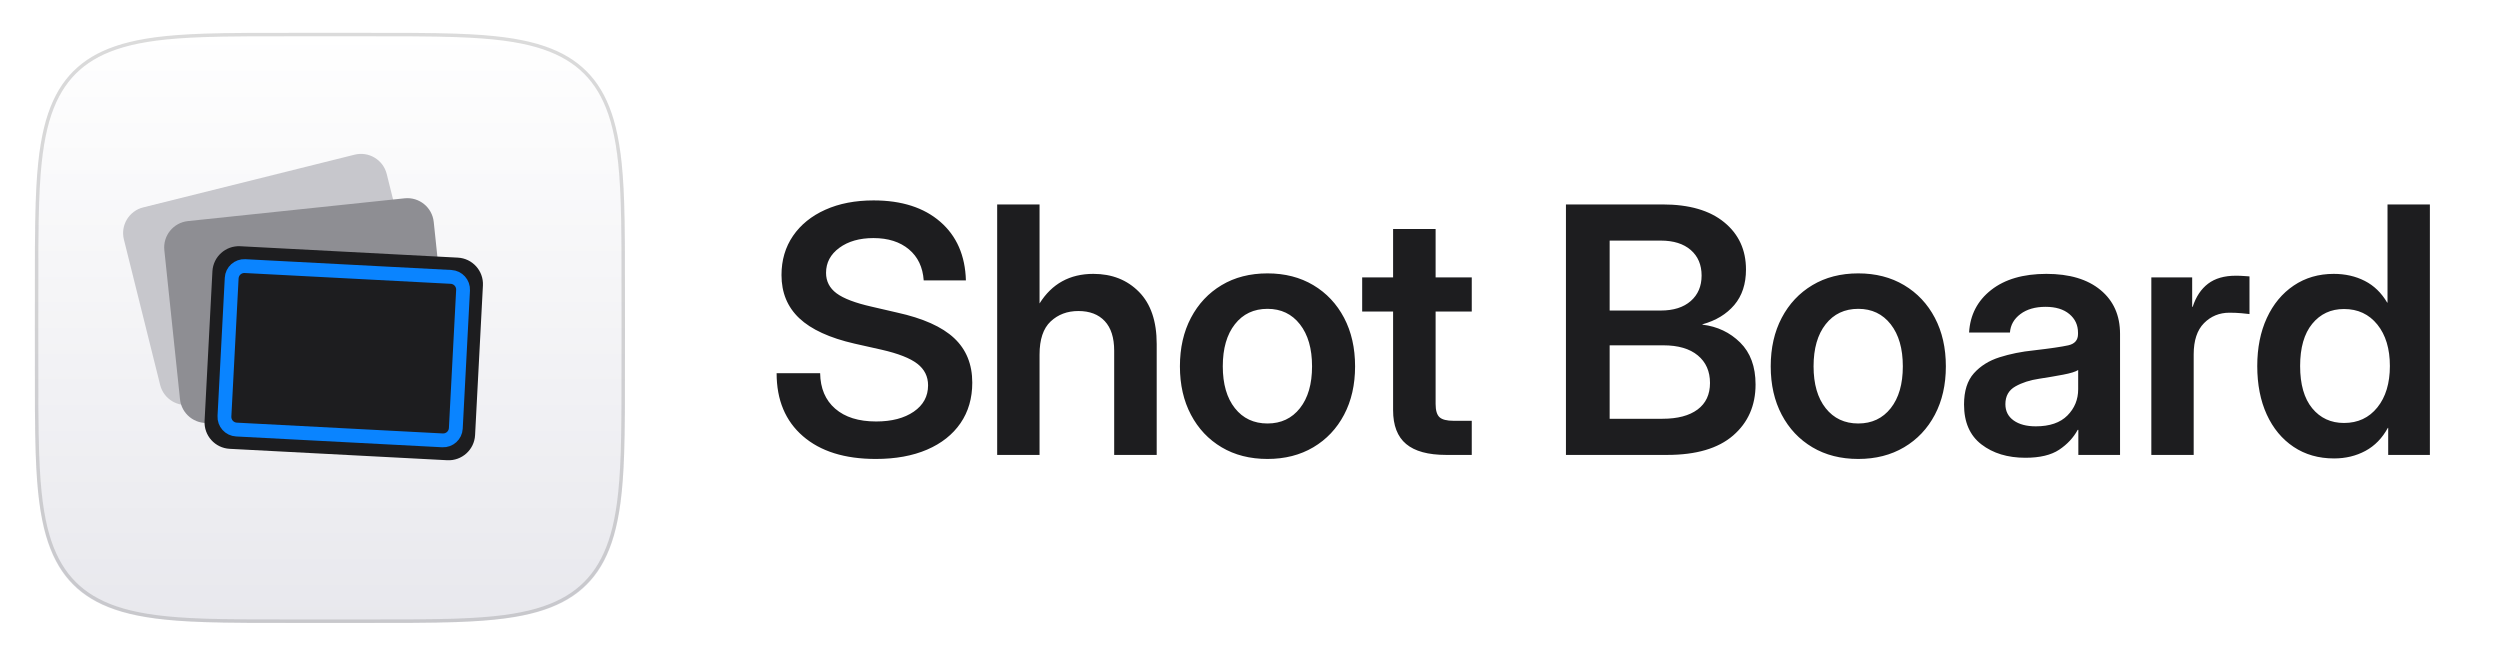
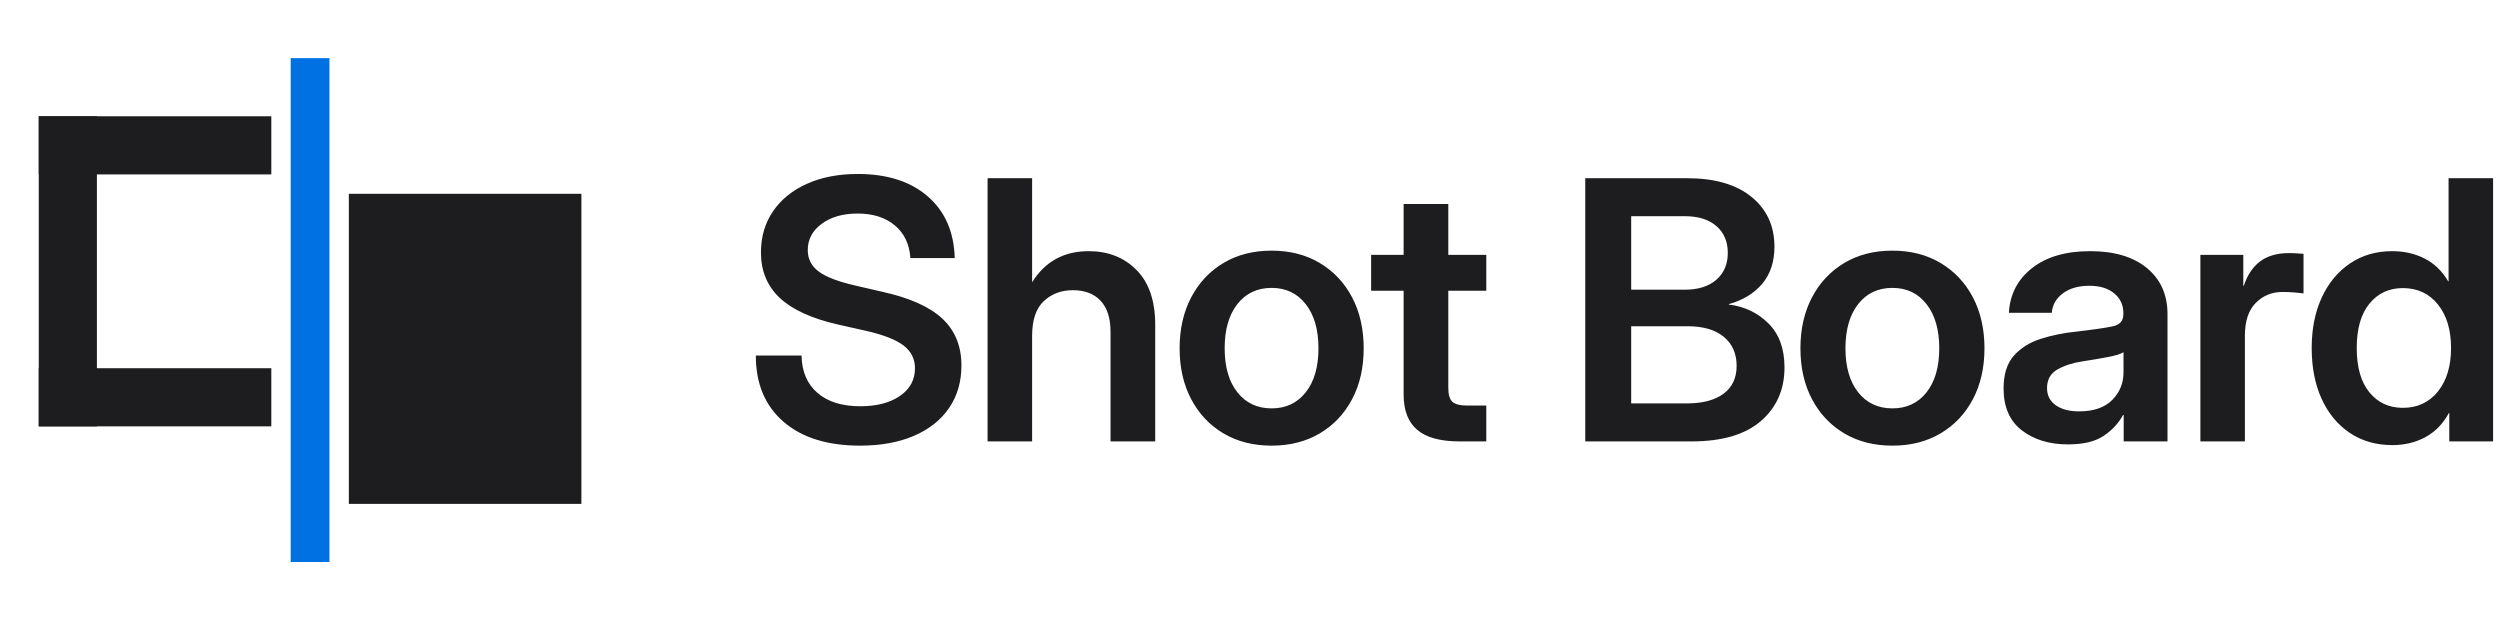
- <svg xmlns="http://www.w3.org/2000/svg" viewBox="0 0 1218 320" width="244" height="64" role="img" aria-label="Shot Board">
-   <g transform="translate(16 16) scale(0.28125)">
-     <defs>
-       <linearGradient id="gapp" x1="0" y1="0" x2="0" y2="1">
-         <stop offset="0" stop-color="#ffffff" />
-         <stop offset="1" stop-color="#e8e8ed" />
-       </linearGradient>
-     </defs>
-     <path d="M1024.00,512.00 L1023.84,652.23 L1023.37,696.98 L1022.58,729.44 L1021.47,755.78 L1020.04,778.30 L1018.29,798.12 L1016.22,815.91 L1013.83,832.08 L1011.10,846.93 L1008.04,860.66 L1004.64,873.42 L1000.90,885.33 L996.81,896.47 L992.37,906.92 L987.56,916.73 L982.38,925.96 L976.82,934.64 L970.87,942.81 L964.51,950.50 L957.72,957.72 L950.50,964.51 L942.81,970.87 L934.64,976.82 L925.96,982.38 L916.73,987.56 L906.92,992.37 L896.47,996.81 L885.33,1000.90 L873.42,1004.64 L860.66,1008.04 L846.93,1011.10 L832.08,1013.83 L815.91,1016.22 L798.12,1018.29 L778.30,1020.04 L755.78,1021.47 L729.44,1022.58 L696.98,1023.37 L652.23,1023.84 L512.00,1024.00 L371.77,1023.84 L327.02,1023.37 L294.56,1022.58 L268.22,1021.47 L245.70,1020.04 L225.88,1018.29 L208.09,1016.22 L191.92,1013.83 L177.07,1011.10 L163.34,1008.04 L150.58,1004.64 L138.67,1000.90 L127.53,996.81 L117.08,992.37 L107.27,987.56 L98.04,982.38 L89.36,976.82 L81.19,970.87 L73.50,964.51 L66.28,957.72 L59.49,950.50 L53.13,942.81 L47.18,934.64 L41.62,925.96 L36.44,916.73 L31.63,906.92 L27.19,896.47 L23.10,885.33 L19.36,873.42 L15.96,860.66 L12.90,846.93 L10.17,832.08 L7.78,815.91 L5.71,798.12 L3.96,778.30 L2.53,755.78 L1.42,729.44 L0.63,696.98 L0.16,652.23 L0.00,512.00 L0.16,371.77 L0.63,327.02 L1.42,294.56 L2.53,268.22 L3.96,245.70 L5.71,225.88 L7.78,208.09 L10.17,191.92 L12.90,177.07 L15.96,163.34 L19.36,150.58 L23.10,138.67 L27.19,127.53 L31.63,117.08 L36.44,107.27 L41.62,98.04 L47.18,89.36 L53.13,81.19 L59.49,73.50 L66.28,66.28 L73.50,59.49 L81.19,53.13 L89.36,47.18 L98.04,41.62 L107.27,36.44 L117.08,31.63 L127.53,27.19 L138.67,23.10 L150.58,19.36 L163.34,15.96 L177.07,12.90 L191.92,10.17 L208.09,7.78 L225.88,5.71 L245.70,3.96 L268.22,2.53 L294.56,1.42 L327.02,0.63 L371.77,0.16 L512.00,0.00 L652.23,0.16 L696.98,0.63 L729.44,1.42 L755.78,2.53 L778.30,3.96 L798.12,5.71 L815.91,7.78 L832.08,10.17 L846.93,12.90 L860.66,15.96 L873.42,19.36 L885.33,23.10 L896.47,27.19 L906.92,31.63 L916.73,36.44 L925.96,41.62 L934.64,47.18 L942.81,53.13 L950.50,59.49 L957.72,66.28 L964.51,73.50 L970.87,81.19 L976.82,89.36 L982.38,98.04 L987.56,107.27 L992.37,117.08 L996.81,127.53 L1000.90,138.67 L1004.64,150.58 L1008.04,163.34 L1011.10,177.07 L1013.83,191.92 L1016.22,208.09 L1018.29,225.88 L1020.04,245.70 L1021.47,268.22 L1022.58,294.56 L1023.37,327.02 L1023.84,371.77Z" fill="url(#gapp)" />
-     <path d="M1021.00,512.00 L1020.84,651.41 L1020.37,695.90 L1019.59,728.17 L1018.48,754.35 L1017.07,776.74 L1015.33,796.44 L1013.27,814.13 L1010.88,830.21 L1008.17,844.97 L1005.13,858.62 L1001.76,871.30 L998.04,883.14 L993.97,894.21 L989.56,904.60 L984.78,914.36 L979.63,923.53 L974.10,932.17 L968.18,940.29 L961.85,947.93 L955.11,955.11 L947.93,961.85 L940.29,968.18 L932.17,974.10 L923.53,979.63 L914.36,984.78 L904.60,989.56 L894.21,993.97 L883.14,998.04 L871.30,1001.76 L858.62,1005.13 L844.97,1008.17 L830.21,1010.88 L814.13,1013.27 L796.44,1015.33 L776.74,1017.07 L754.35,1018.48 L728.17,1019.59 L695.90,1020.37 L651.41,1020.84 L512.00,1021.00 L372.59,1020.84 L328.10,1020.37 L295.83,1019.59 L269.65,1018.48 L247.26,1017.07 L227.56,1015.33 L209.87,1013.27 L193.79,1010.88 L179.03,1008.17 L165.38,1005.13 L152.70,1001.76 L140.86,998.04 L129.79,993.97 L119.40,989.56 L109.64,984.78 L100.47,979.63 L91.83,974.10 L83.71,968.18 L76.07,961.85 L68.89,955.11 L62.15,947.93 L55.82,940.29 L49.90,932.17 L44.37,923.53 L39.22,914.36 L34.44,904.60 L30.03,894.21 L25.96,883.14 L22.24,871.30 L18.87,858.62 L15.83,844.97 L13.12,830.21 L10.73,814.13 L8.67,796.44 L6.93,776.74 L5.52,754.35 L4.41,728.17 L3.63,695.90 L3.16,651.41 L3.00,512.00 L3.16,372.59 L3.63,328.10 L4.41,295.83 L5.52,269.65 L6.93,247.26 L8.67,227.56 L10.73,209.87 L13.12,193.79 L15.83,179.03 L18.87,165.38 L22.24,152.70 L25.96,140.86 L30.03,129.79 L34.44,119.40 L39.22,109.64 L44.37,100.47 L49.90,91.83 L55.82,83.71 L62.15,76.07 L68.89,68.89 L76.07,62.15 L83.71,55.82 L91.83,49.90 L100.47,44.37 L109.64,39.22 L119.40,34.44 L129.79,30.03 L140.86,25.96 L152.70,22.24 L165.38,18.87 L179.03,15.83 L193.79,13.12 L209.87,10.73 L227.56,8.67 L247.26,6.93 L269.65,5.52 L295.83,4.41 L328.10,3.63 L372.59,3.16 L512.00,3.00 L651.41,3.16 L695.90,3.63 L728.17,4.41 L754.35,5.52 L776.74,6.93 L796.44,8.67 L814.13,10.73 L830.21,13.12 L844.97,15.83 L858.62,18.87 L871.30,22.24 L883.14,25.96 L894.21,30.03 L904.60,34.44 L914.36,39.22 L923.53,44.37 L932.17,49.90 L940.29,55.82 L947.93,62.15 L955.11,68.89 L961.85,76.07 L968.18,83.71 L974.10,91.83 L979.63,100.47 L984.78,109.64 L989.56,119.40 L993.97,129.79 L998.04,140.86 L1001.76,152.70 L1005.13,165.38 L1008.17,179.03 L1010.88,193.79 L1013.27,209.87 L1015.33,227.56 L1017.07,247.26 L1018.48,269.65 L1019.59,295.83 L1020.37,328.10 L1020.84,372.59Z" fill="none" stroke="#1d1d1f" stroke-opacity=".16" stroke-width="6" />
-     <g transform="translate(414 428) rotate(-14)">
-       <path d="M-189.00,-176.00h378.00a46,46 0 0 1 46,46v260.00a46,46 0 0 1 -46,46h-378.00a46,46 0 0 1 -46,-46v-260.00a46,46 0 0 1 46,-46z" fill="#c7c7cc" />
-     </g>
-     <g transform="translate(472 482) rotate(-6)">
-       <path d="M-189.00,-176.00h378.00a46,46 0 0 1 46,46v260.00a46,46 0 0 1 -46,46h-378.00a46,46 0 0 1 -46,-46v-260.00a46,46 0 0 1 46,-46z" fill="#8e8e93" />
-     </g>
-     <g transform="translate(536 556) rotate(3)">
-       <path d="M-189.00,-176.00h378.00a46,46 0 0 1 46,46v260.00a46,46 0 0 1 -46,46h-378.00a46,46 0 0 1 -46,-46v-260.00a46,46 0 0 1 46,-46z" fill="#1d1d1f" />
-       <path d="M-179.00,-142.00h358.00a22,22 0 0 1 22,22v240.00a22,22 0 0 1 -22,22h-358.00a22,22 0 0 1 -22,-22v-240.00a22,22 0 0 1 22,-22z" fill="none" stroke="#0a84ff" stroke-width="24" />
-     </g>
-   </g>
-   <path d="M426.39 223.97Q403.66 223.97 390.83 212.85Q377.99 201.74 377.99 182.13H399.23Q399.4 193.21 406.58 199.44Q413.75 205.68 426.55 205.68Q437.95 205.68 444.93 200.88Q451.9 196.08 451.9 188.04Q451.9 181.56 446.65 177.5Q441.4 173.44 429.18 170.65L416.05 167.7Q397.76 163.51 389.06 155.31Q380.37 147.11 380.37 134.23Q380.37 123.32 385.99 115.11Q391.61 106.91 401.74 102.36Q411.87 97.8 425.32 97.8Q445.83 97.8 457.85 108.22Q469.86 118.64 470.36 136.85H449.77Q449.11 127.17 442.55 121.68Q435.98 116.18 425.24 116.18Q415.07 116.18 408.59 120.94Q402.11 125.7 402.11 133.16Q402.11 139.31 407.23 143.13Q412.36 146.94 424.34 149.65L436.72 152.52Q455.75 156.7 464.61 164.99Q473.47 173.27 473.47 186.73Q473.47 198.13 467.73 206.5Q461.99 214.86 451.41 219.42Q440.82 223.97 426.39 223.97ZM506.3 173.03V222H485.62V99.77H506.3V148.09Q515.32 133.65 532.55 133.65Q546.16 133.65 554.82 142.43Q563.47 151.21 563.47 167.86V222H542.72V171.14Q542.72 161.62 538.12 156.7Q533.53 151.78 525.25 151.78Q517.12 151.78 511.71 156.87Q506.3 161.95 506.3 173.03ZM617.54 223.97Q604.74 223.97 595.15 218.27Q585.55 212.57 580.18 202.39Q574.8 192.22 574.8 178.77Q574.8 165.32 580.18 155.1Q585.55 144.89 595.15 139.15Q604.74 133.41 617.54 133.41Q630.26 133.41 639.9 139.15Q649.53 144.89 654.91 155.1Q660.28 165.32 660.28 178.77Q660.28 192.22 654.91 202.39Q649.53 212.57 639.9 218.27Q630.26 223.97 617.54 223.97ZM617.54 206.66Q627.47 206.66 633.37 199.2Q639.28 191.73 639.28 178.77Q639.28 165.81 633.37 158.26Q627.47 150.71 617.54 150.71Q607.53 150.71 601.63 158.22Q595.72 165.73 595.72 178.77Q595.72 191.73 601.63 199.2Q607.53 206.66 617.54 206.66ZM717.22 135.38V152.03H699.58V197.14Q699.58 201.82 701.47 203.58Q703.36 205.35 708.36 205.35H717.22V222H704.75Q691.55 222 685.19 216.67Q678.83 211.34 678.83 200.18V152.03H663.74V135.38H678.83V111.75H699.58V135.38ZM763.18 222V99.77H810.43Q829.79 99.77 840.41 108.47Q851.04 117.16 851.04 131.52Q851.04 142.1 845.34 148.83Q839.63 155.55 829.79 158.26V158.43Q840.7 159.74 848.21 167.16Q855.71 174.59 855.71 187.63Q855.71 203.05 844.76 212.53Q833.81 222 812.56 222ZM784.51 204.36H810.27Q821.34 204.36 827.41 199.85Q833.48 195.34 833.48 186.89Q833.48 178.36 827.53 173.44Q821.59 168.52 810.76 168.52H784.51ZM784.51 151.54H809.45Q818.8 151.54 824.09 146.9Q829.38 142.27 829.38 134.47Q829.38 126.6 824.09 122Q818.8 117.41 809.45 117.41H784.51ZM905.84 223.97Q893.05 223.97 883.45 218.27Q873.85 212.57 868.48 202.39Q863.11 192.22 863.11 178.77Q863.11 165.32 868.48 155.1Q873.85 144.89 883.45 139.15Q893.05 133.41 905.84 133.41Q918.56 133.41 928.2 139.15Q937.84 144.89 943.21 155.1Q948.58 165.32 948.58 178.77Q948.58 192.22 943.21 202.39Q937.84 212.57 928.2 218.27Q918.56 223.97 905.84 223.97ZM905.84 206.66Q915.77 206.66 921.68 199.2Q927.58 191.73 927.58 178.77Q927.58 165.81 921.68 158.26Q915.77 150.71 905.84 150.71Q895.84 150.71 889.93 158.22Q884.02 165.73 884.02 178.77Q884.02 191.73 889.93 199.2Q895.84 206.66 905.84 206.66ZM987.39 223.39Q974.43 223.39 965.94 216.87Q957.45 210.35 957.45 197.39Q957.45 187.55 962.25 182.17Q967.05 176.8 974.8 174.34Q982.55 171.88 991.5 170.98Q1003.55 169.58 1008.31 168.52Q1013.07 167.45 1013.07 163.02V162.36Q1013.07 156.79 1008.85 153.26Q1004.62 149.73 997.24 149.73Q989.69 149.73 984.97 153.26Q980.26 156.79 979.85 162.28H959.91Q960.65 149.4 970.66 141.53Q980.67 133.65 997.65 133.65Q1014.55 133.65 1024.06 141.53Q1033.58 149.4 1033.58 162.94V222H1013.23V209.78H1012.91Q1009.79 215.52 1003.88 219.46Q997.98 223.39 987.39 223.39ZM992.48 208.05Q1002.65 208.05 1007.9 202.76Q1013.15 197.47 1013.15 189.93V180.57Q1011.27 181.8 1005.85 182.83Q1000.44 183.86 994.04 184.84Q987.39 185.82 982.51 188.57Q977.63 191.32 977.63 197.23Q977.63 202.31 981.65 205.18Q985.67 208.05 992.48 208.05ZM1048.85 222V135.38H1068.78V149.73H1069.03Q1071.41 142.35 1076.53 138.45Q1081.66 134.55 1090.03 134.55Q1092.16 134.55 1093.84 134.68Q1095.52 134.8 1096.75 134.88V153.26Q1095.6 153.09 1092.82 152.85Q1090.03 152.6 1086.99 152.6Q1079.61 152.6 1074.56 157.69Q1069.52 162.77 1069.52 172.95V222ZM1138.03 223.72Q1126.71 223.72 1118.26 218.06Q1109.81 212.4 1105.17 202.27Q1100.54 192.14 1100.54 178.61Q1100.54 165.32 1105.21 155.19Q1109.89 145.05 1118.34 139.35Q1126.79 133.65 1137.86 133.65Q1146.31 133.65 1153.04 137.1Q1159.76 140.54 1163.95 147.68H1164.11V99.77H1184.78V222H1164.44V208.79H1164.28Q1160.17 216.34 1153.33 220.03Q1146.48 223.72 1138.03 223.72ZM1142.87 206.41Q1153.04 206.41 1159.15 198.83Q1165.26 191.24 1165.26 178.61Q1165.26 165.97 1159.15 158.38Q1153.04 150.8 1142.87 150.8Q1133.27 150.8 1127.36 158.02Q1121.46 165.23 1121.46 178.61Q1121.46 192.06 1127.36 199.24Q1133.27 206.41 1142.87 206.41Z" fill="#1d1d1f" />
+ <svg xmlns="http://www.w3.org/2000/svg" viewBox="0 0 258 64" width="129" height="32" role="img" aria-label="Shot Board">
+   <rect x="4" y="12" width="24" height="6" fill="#1d1d1f" />
+   <rect x="4" y="38" width="24" height="6" fill="#1d1d1f" />
+   <rect x="4" y="12" width="6" height="32" fill="#1d1d1f" />
+   <rect x="30" y="6" width="4" height="52" fill="#0071e3" />
+   <rect x="36" y="20" width="24" height="32" fill="#1d1d1f" />
+   <path transform="translate(76.67 8.22) scale(0.22222)" d="M54.39 169.97Q31.66 169.97 18.83 158.85Q5.99 147.74 5.99 128.13H27.23Q27.4 139.21 34.58 145.44Q41.75 151.68 54.55 151.68Q65.95 151.68 72.93 146.88Q79.9 142.08 79.9 134.04Q79.9 127.56 74.65 123.5Q69.4 119.44 57.18 116.65L44.05 113.7Q25.76 109.51 17.06 101.31Q8.37 93.11 8.37 80.23Q8.37 69.32 13.99 61.11Q19.61 52.91 29.74 48.36Q39.87 43.8 53.32 43.8Q73.83 43.8 85.85 54.22Q97.86 64.64 98.36 82.85H77.77Q77.11 73.17 70.55 67.68Q63.98 62.18 53.24 62.18Q43.07 62.18 36.59 66.94Q30.11 71.7 30.11 79.16Q30.11 85.31 35.23 89.13Q40.36 92.94 52.34 95.65L64.72 98.52Q83.75 102.7 92.61 110.99Q101.47 119.27 101.47 132.73Q101.47 144.13 95.73 152.5Q89.99 160.86 79.41 165.42Q68.82 169.97 54.39 169.97ZM134.3 119.03V168H113.62V45.77H134.3V94.09Q143.32 79.65 160.55 79.65Q174.16 79.65 182.82 88.43Q191.47 97.21 191.47 113.86V168H170.72V117.14Q170.72 107.62 166.12 102.7Q161.53 97.78 153.25 97.78Q145.12 97.78 139.71 102.87Q134.3 107.95 134.3 119.03ZM245.54 169.97Q232.74 169.97 223.15 164.27Q213.55 158.57 208.18 148.39Q202.8 138.22 202.8 124.77Q202.8 111.32 208.18 101.1Q213.55 90.89 223.15 85.15Q232.74 79.41 245.54 79.41Q258.26 79.41 267.9 85.15Q277.53 90.89 282.91 101.1Q288.28 111.32 288.28 124.77Q288.28 138.22 282.91 148.39Q277.53 158.57 267.9 164.27Q258.26 169.97 245.54 169.97ZM245.54 152.66Q255.47 152.66 261.37 145.2Q267.28 137.73 267.28 124.77Q267.28 111.81 261.37 104.26Q255.47 96.71 245.54 96.71Q235.53 96.71 229.63 104.22Q223.72 111.73 223.72 124.77Q223.72 137.73 229.63 145.2Q235.53 152.66 245.54 152.66ZM345.22 81.38V98.03H327.58V143.14Q327.58 147.82 329.47 149.58Q331.36 151.35 336.36 151.35H345.22V168H332.75Q319.55 168 313.19 162.67Q306.83 157.34 306.83 146.18V98.03H291.74V81.38H306.83V57.75H327.58V81.38ZM391.18 168V45.77H438.43Q457.79 45.77 468.41 54.47Q479.04 63.16 479.04 77.52Q479.04 88.1 473.34 94.83Q467.63 101.55 457.79 104.26V104.43Q468.7 105.74 476.21 113.16Q483.71 120.59 483.71 133.63Q483.71 149.05 472.76 158.53Q461.81 168 440.56 168ZM412.51 150.36H438.27Q449.34 150.36 455.41 145.85Q461.48 141.34 461.48 132.89Q461.48 124.36 455.53 119.44Q449.59 114.52 438.76 114.52H412.51ZM412.51 97.54H437.45Q446.8 97.54 452.09 92.9Q457.38 88.27 457.38 80.47Q457.38 72.6 452.09 68Q446.8 63.41 437.45 63.41H412.51ZM533.84 169.97Q521.05 169.97 511.45 164.27Q501.85 158.57 496.48 148.39Q491.11 138.22 491.11 124.77Q491.11 111.32 496.48 101.1Q501.85 90.89 511.45 85.15Q521.05 79.41 533.84 79.41Q546.56 79.41 556.2 85.15Q565.84 90.89 571.21 101.1Q576.58 111.32 576.58 124.77Q576.58 138.22 571.21 148.39Q565.84 158.57 556.2 164.27Q546.56 169.97 533.84 169.97ZM533.84 152.66Q543.77 152.66 549.68 145.2Q555.58 137.73 555.58 124.77Q555.58 111.81 549.68 104.26Q543.77 96.71 533.84 96.71Q523.84 96.71 517.93 104.22Q512.02 111.73 512.02 124.77Q512.02 137.73 517.93 145.2Q523.84 152.66 533.84 152.66ZM615.39 169.39Q602.43 169.39 593.94 162.87Q585.45 156.35 585.45 143.39Q585.45 133.55 590.25 128.17Q595.05 122.8 602.8 120.34Q610.55 117.88 619.5 116.98Q631.55 115.58 636.31 114.52Q641.07 113.45 641.07 109.02V108.36Q641.07 102.79 636.85 99.26Q632.62 95.73 625.24 95.73Q617.69 95.73 612.97 99.26Q608.26 102.79 607.85 108.28H587.91Q588.65 95.4 598.66 87.53Q608.67 79.65 625.65 79.65Q642.55 79.65 652.06 87.53Q661.58 95.4 661.58 108.94V168H641.23V155.78H640.91Q637.79 161.52 631.88 165.46Q625.98 169.39 615.39 169.39ZM620.48 154.05Q630.65 154.05 635.9 148.76Q641.15 143.47 641.15 135.93V126.57Q639.27 127.8 633.85 128.83Q628.44 129.86 622.04 130.84Q615.39 131.82 610.51 134.57Q605.63 137.32 605.63 143.23Q605.63 148.31 609.65 151.18Q613.67 154.05 620.48 154.05ZM676.85 168V81.38H696.78V95.73H697.03Q699.41 88.35 704.53 84.45Q709.66 80.55 718.03 80.55Q720.16 80.55 721.84 80.68Q723.52 80.8 724.75 80.88V99.26Q723.6 99.09 720.82 98.85Q718.03 98.6 714.99 98.6Q707.61 98.6 702.56 103.69Q697.52 108.77 697.52 118.95V168ZM766.03 169.72Q754.71 169.72 746.26 164.06Q737.81 158.4 733.17 148.27Q728.54 138.14 728.54 124.61Q728.54 111.32 733.21 101.19Q737.89 91.05 746.34 85.35Q754.79 79.65 765.86 79.65Q774.31 79.65 781.04 83.1Q787.76 86.54 791.95 93.68H792.11V45.77H812.78V168H792.44V154.79H792.28Q788.17 162.34 781.33 166.03Q774.48 169.72 766.03 169.72ZM770.87 152.41Q781.04 152.41 787.15 144.83Q793.26 137.24 793.26 124.61Q793.26 111.97 787.15 104.38Q781.04 96.8 770.87 96.8Q761.27 96.8 755.36 104.02Q749.46 111.23 749.46 124.61Q749.46 138.06 755.36 145.24Q761.27 152.41 770.87 152.41Z" fill="#1d1d1f" />
</svg>
